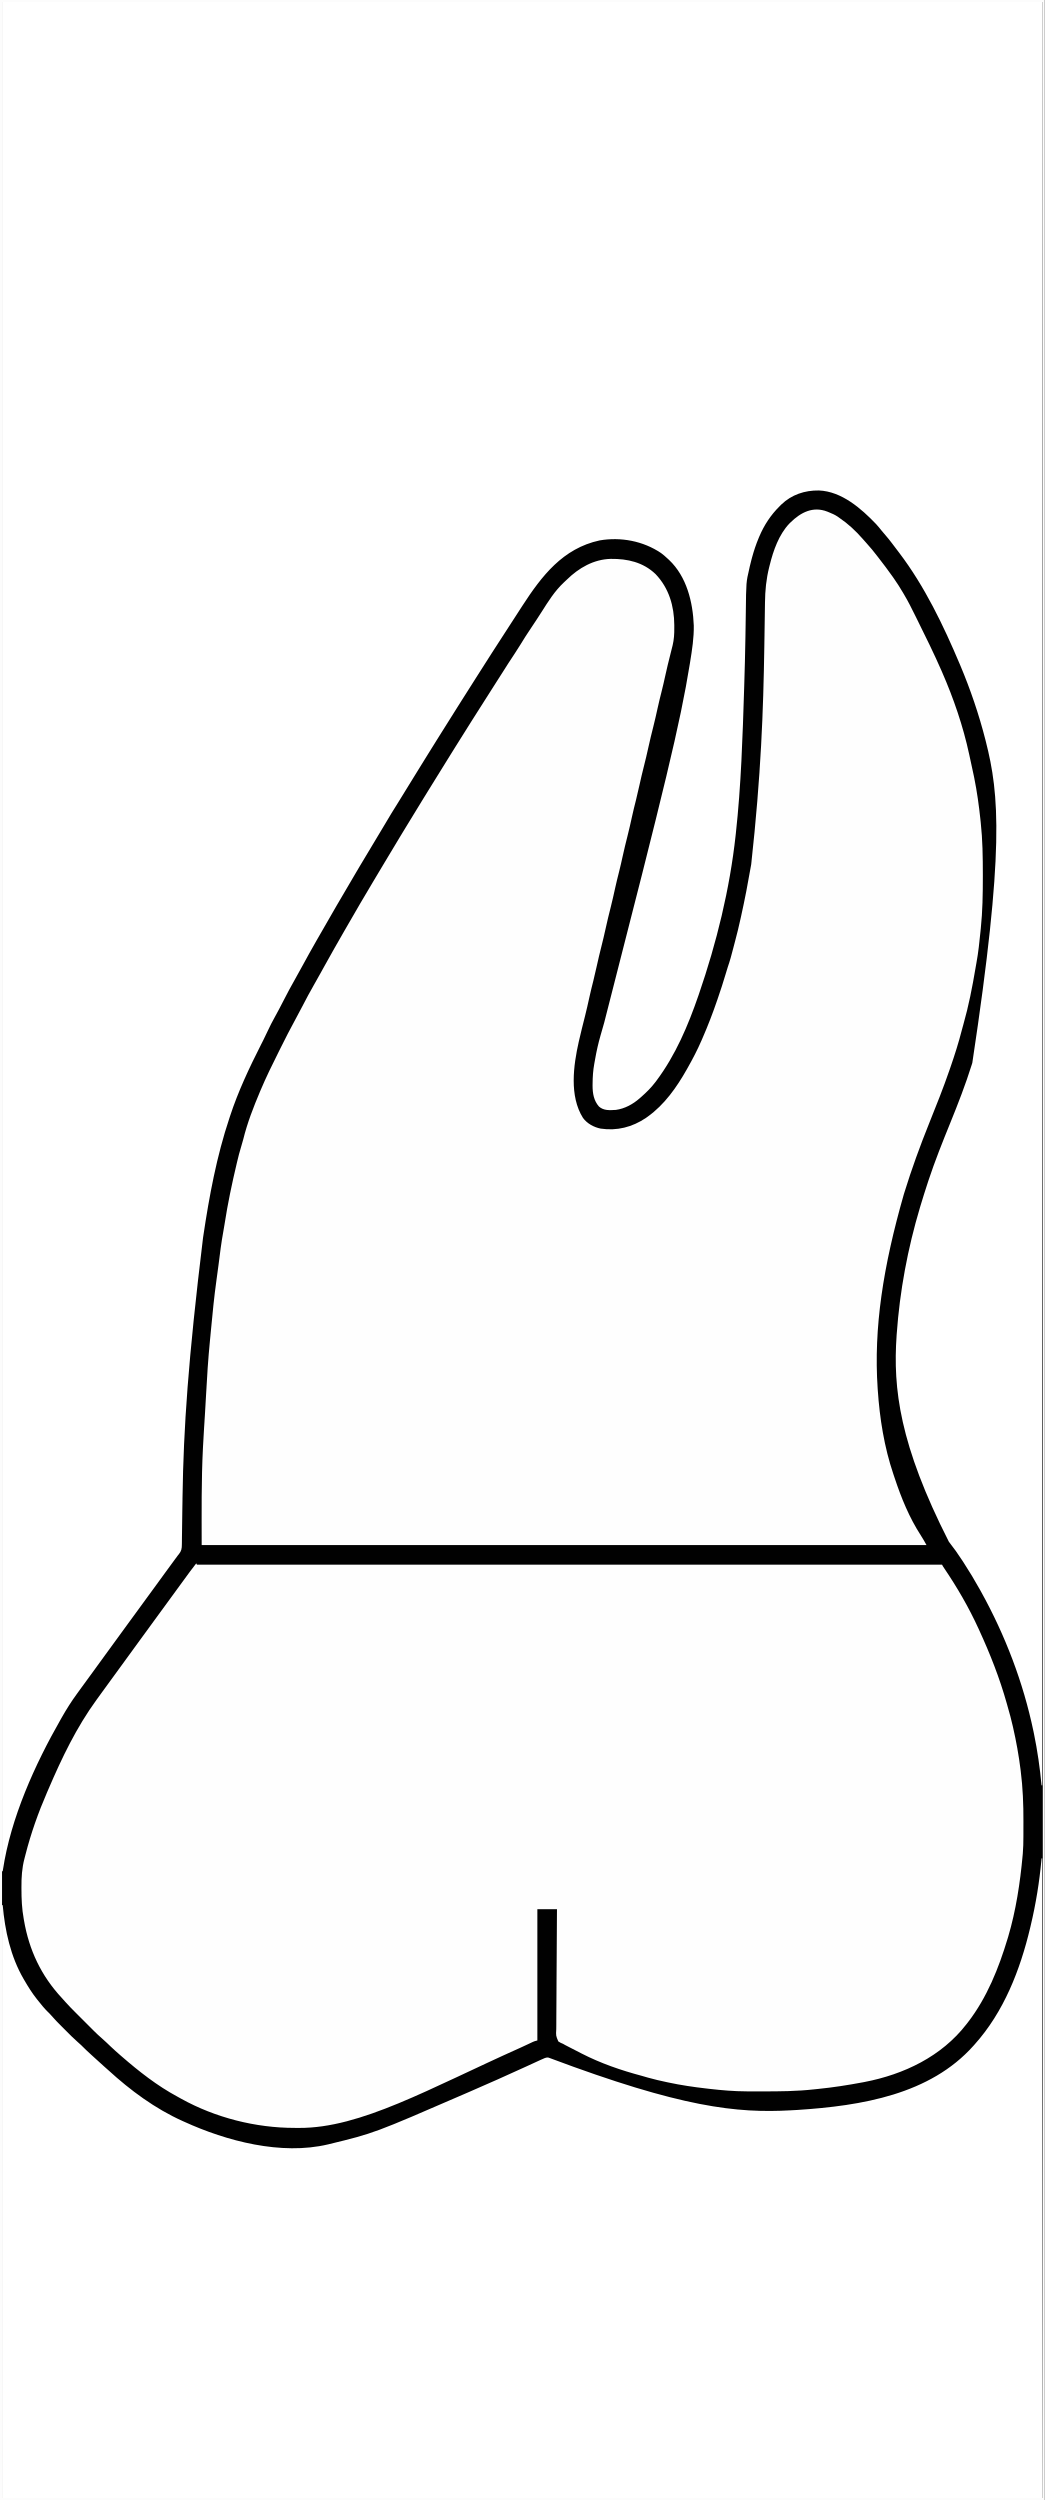
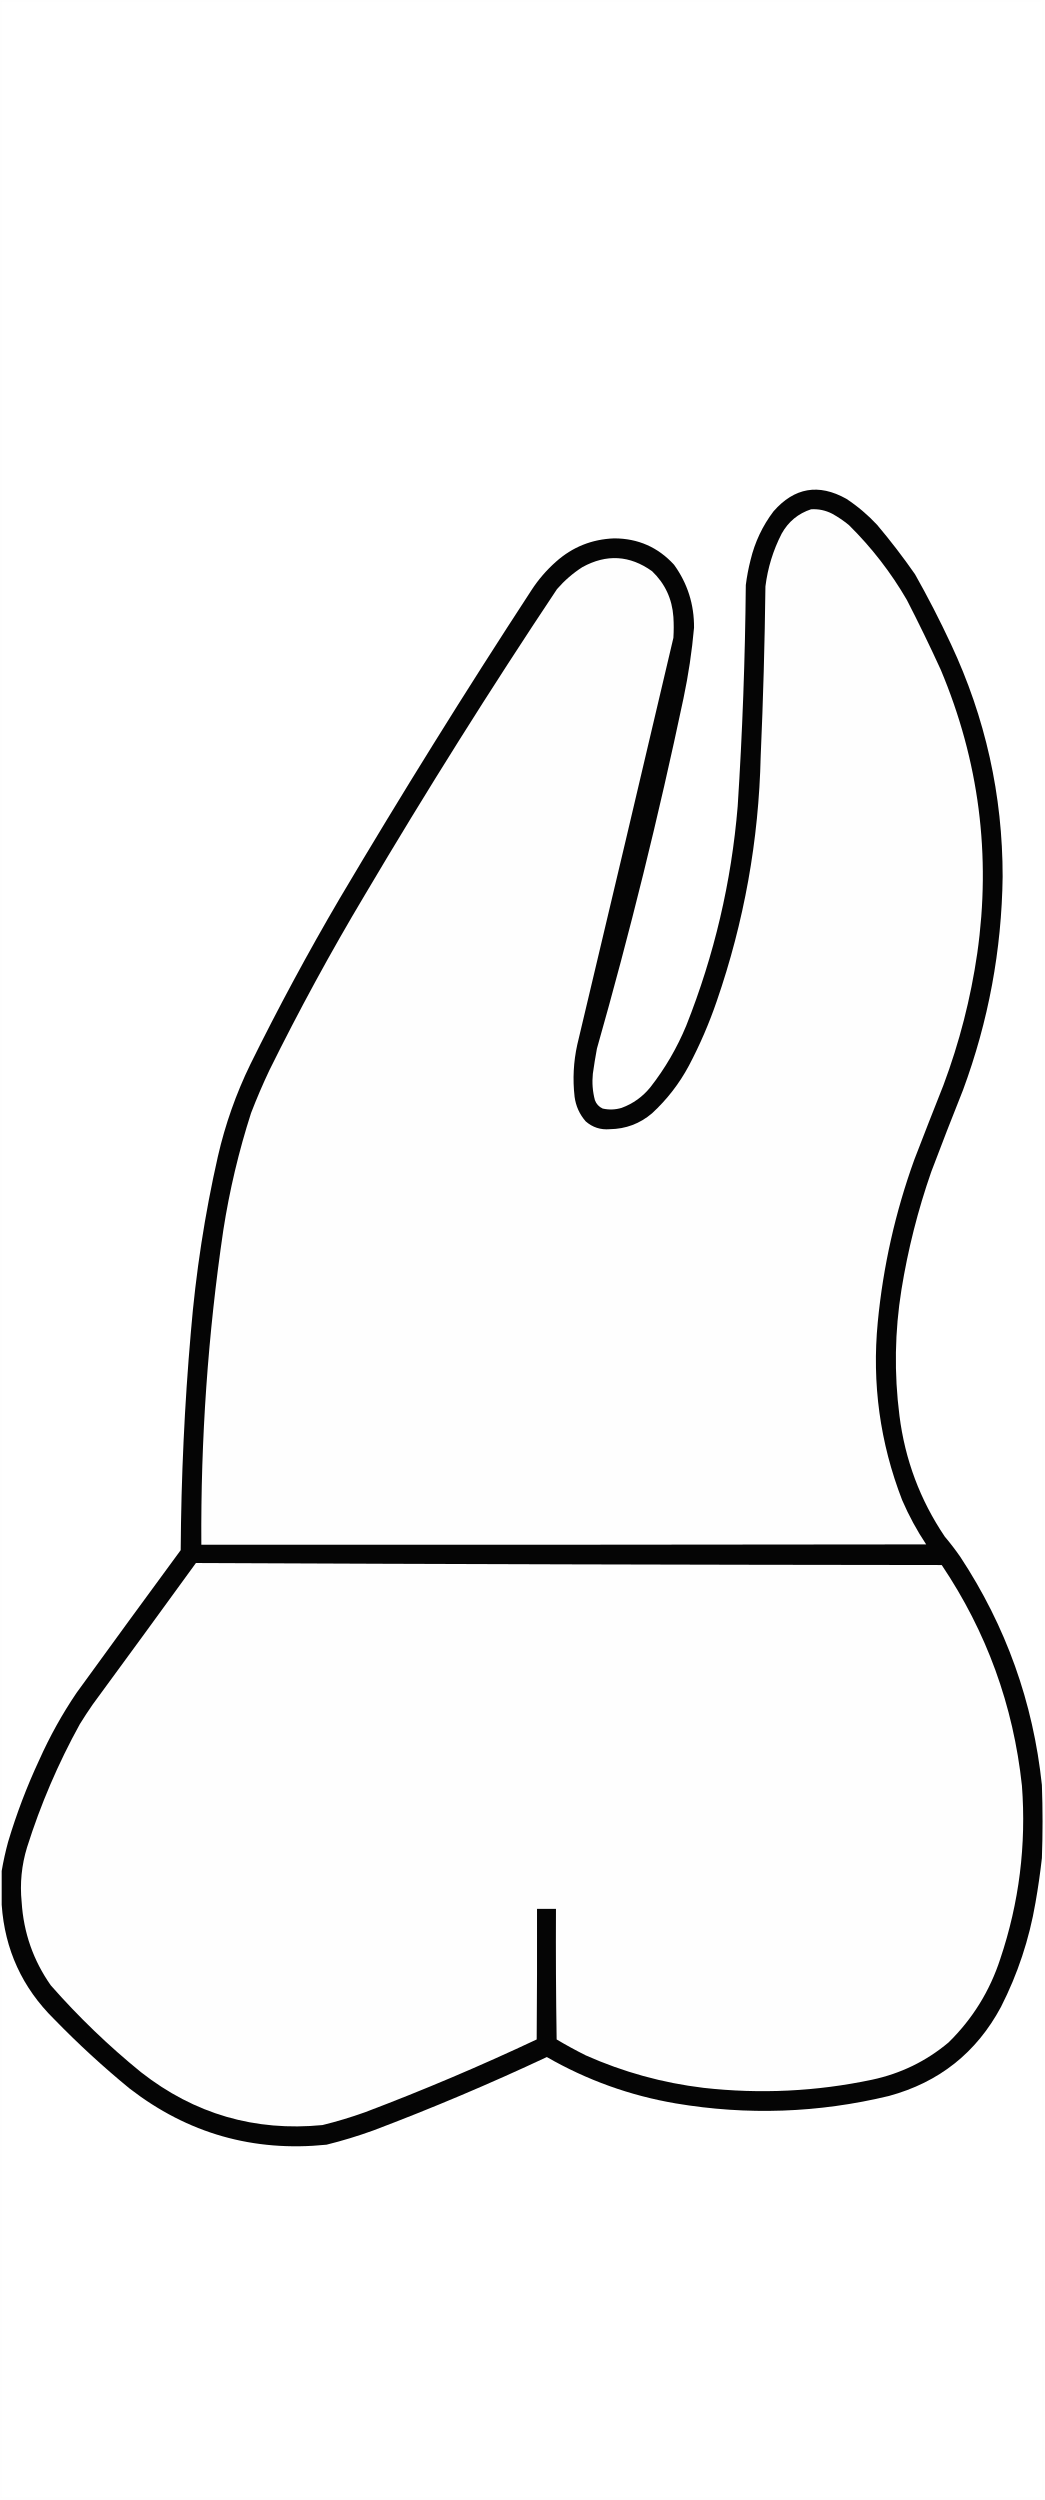
- <svg xmlns="http://www.w3.org/2000/svg" version="1.1" width="1543" height="3694">
-   <path d="M0 0 C509.19 0 1018.38 0 1543 0 C1543 1219.02 1543 2438.04 1543 3694 C1033.81 3694 524.62 3694 0 3694 C0 2474.98 0 1255.96 0 0 Z M3 3 C3 914.46 3 1825.92 3 2765 C3.33 2765 3.66 2765 4 2765 C4.119 2764.191 4.119 2764.191 4.24 2763.365 C15.942 2685.863 51.334 2607.656 90 2540 C90.782 2538.623 90.782 2538.623 91.581 2537.218 C98.319 2525.408 105.444 2514.054 113.478 2503.083 C115.047 2500.936 116.599 2498.778 118.148 2496.617 C124.286 2488.064 130.512 2479.576 136.767 2471.108 C142.909 2462.785 148.958 2454.396 155 2446 C162.201 2435.994 169.443 2426.021 176.769 2416.106 C180.714 2410.762 184.62 2405.391 188.5 2400 C193.54 2392.998 198.642 2386.044 203.77 2379.105 C207.714 2373.761 211.62 2368.391 215.5 2363 C220.54 2355.998 225.642 2349.044 230.77 2342.105 C235.252 2336.032 239.679 2329.92 244.088 2323.794 C248.759 2317.312 253.492 2310.878 258.244 2304.455 C258.793 2303.713 259.341 2302.971 259.906 2302.207 C260.384 2301.562 260.861 2300.917 261.354 2300.253 C261.897 2299.51 262.44 2298.766 263 2298 C263.406 2297.525 263.811 2297.05 264.229 2296.561 C268.078 2291.79 268.738 2288.16 268.719 2282.13 C268.745 2280.832 268.745 2280.832 268.771 2279.508 C268.822 2276.645 268.839 2273.782 268.855 2270.918 C268.885 2268.891 268.917 2266.863 268.952 2264.836 C269.02 2260.529 269.074 2256.221 269.117 2251.913 C269.184 2245.138 269.288 2238.363 269.399 2231.588 C269.436 2229.327 269.473 2227.066 269.509 2224.805 C269.536 2223.136 269.536 2223.136 269.564 2221.433 C269.617 2218.075 269.667 2214.716 269.716 2211.357 C271.192 2110.272 278.052 2009.095 300 1829 C300.135 1828.095 300.269 1827.191 300.408 1826.259 C309.149 1767.646 320.142 1708.293 339 1652 C339.454 1650.609 339.454 1650.609 339.918 1649.189 C351.836 1612.758 368.34 1577.755 385.659 1543.617 C386.376 1542.203 387.092 1540.789 387.809 1539.375 C388.158 1538.686 388.507 1537.998 388.866 1537.289 C391.402 1532.258 393.815 1527.178 396.191 1522.07 C399.079 1515.873 402.142 1509.834 405.5 1503.875 C410.136 1495.521 414.563 1487.077 418.911 1478.571 C424.48 1467.677 430.191 1456.907 436.277 1446.289 C440.122 1439.58 443.838 1432.811 447.5 1426 C453.836 1414.238 460.381 1402.604 467 1391 C467.623 1389.907 468.246 1388.813 468.887 1387.687 C487.752 1354.577 506.896 1321.635 526.315 1288.848 C528.133 1285.775 529.948 1282.7 531.762 1279.625 C538.884 1267.564 546.072 1255.547 553.364 1243.587 C558.84 1234.606 564.229 1225.576 569.581 1216.521 C575.431 1206.624 581.311 1196.767 587.512 1187.084 C591.892 1180.229 596.105 1173.274 600.312 1166.312 C606.262 1156.474 612.286 1146.688 618.399 1136.95 C623.038 1129.555 627.622 1122.128 632.188 1114.688 C637.237 1106.464 642.324 1098.269 647.493 1090.12 C651.524 1083.764 655.516 1077.385 659.5 1071 C665.488 1061.408 671.509 1051.836 677.557 1042.281 C679.012 1039.98 680.466 1037.678 681.918 1035.375 C688.992 1024.16 696.103 1012.969 703.227 1001.785 C704.965 999.055 706.701 996.325 708.438 993.594 C721.041 973.769 733.684 953.972 746.509 934.291 C748.888 930.636 751.257 926.974 753.625 923.312 C754.074 922.618 754.524 921.923 754.987 921.208 C757.193 917.797 759.397 914.385 761.602 910.973 C763.877 907.451 766.155 903.932 768.436 900.414 C769.547 898.699 770.657 896.985 771.768 895.27 C800.375 851.113 831.634 810.268 886.043 798.508 C917.283 793.143 950.321 799.364 976.735 817.169 C980.034 819.561 983.034 822.212 986 825 C986.847 825.768 987.694 826.537 988.566 827.328 C1014.682 852.048 1023.755 889.532 1025.129 924.258 C1025.446 942.135 1022.647 960.022 1019.812 977.625 C1019.646 978.665 1019.479 979.705 1019.307 980.777 C1004.781 1070.479 983.028 1159.149 892.852 1510.699 C892.363 1512.426 892.363 1512.426 891.865 1514.188 C890.377 1519.444 888.88 1524.698 887.361 1529.945 C884.074 1541.409 881.469 1552.86 879.419 1564.61 C878.98 1567.114 878.522 1569.613 878.061 1572.114 C876.31 1581.745 875.697 1591.209 875.625 1601 C875.611 1602.109 875.597 1603.219 875.583 1604.362 C875.647 1615.643 877.373 1626.283 885 1635 C892.151 1641.357 901.004 1640.473 910 1640 C923.086 1638.237 935.167 1631.617 945 1623 C945.833 1622.276 946.665 1621.551 947.523 1620.805 C955.12 1614.075 962.126 1607.232 968.25 1599.125 C968.81 1598.385 969.37 1597.645 969.947 1596.883 C998.145 1559.193 1016.767 1515.248 1032 1471 C1032.225 1470.347 1032.45 1469.694 1032.682 1469.021 C1058.827 1393.02 1078.277 1313.985 1087 1234 C1087.08 1233.273 1087.161 1232.545 1087.244 1231.796 C1095.101 1160.473 1097.301 1088.429 1099.562 1016.75 C1099.595 1015.739 1099.627 1014.727 1099.659 1013.685 C1100.416 989.68 1101.045 965.676 1101.435 941.662 C1101.492 938.186 1101.55 934.71 1101.609 931.234 C1101.836 917.833 1101.836 917.833 1102.015 904.431 C1102.526 860.17 1102.526 860.17 1107 841 C1107.291 839.658 1107.581 838.316 1107.869 836.974 C1108.615 833.688 1109.434 830.44 1110.312 827.188 C1110.611 826.064 1110.909 824.941 1111.217 823.784 C1113.895 813.95 1117.063 804.4 1121 795 C1121.3 794.282 1121.6 793.564 1121.909 792.824 C1129.155 775.811 1138.829 760.989 1152 748 C1152.821 747.169 1153.642 746.337 1154.488 745.48 C1169.68 730.885 1189.14 724.414 1209.93 724.719 C1243.479 725.988 1272.402 751.255 1294.456 774.333 C1297.415 777.527 1300.155 780.876 1302.84 784.305 C1304.634 786.544 1306.477 788.69 1308.379 790.836 C1311.764 794.683 1314.913 798.662 1318 802.75 C1318.825 803.837 1318.825 803.837 1319.666 804.946 C1320.84 806.495 1322.013 808.045 1323.184 809.597 C1325.023 812.03 1326.87 814.457 1328.719 816.883 C1366.21 866.257 1393.93 924.03 1418 981 C1418.405 981.957 1418.405 981.957 1418.817 982.934 C1433.892 1018.709 1446.399 1055.382 1456 1093 C1456.18 1093.703 1456.36 1094.406 1456.545 1095.131 C1476.709 1174.312 1484.197 1256.328 1436.688 1570.5 C1436.449 1571.267 1436.21 1572.033 1435.965 1572.823 C1426.789 1602.198 1415.63 1630.874 1404.054 1659.37 C1392.697 1687.339 1381.492 1715.332 1372 1744 C1371.736 1744.796 1371.473 1745.592 1371.201 1746.413 C1367.302 1758.225 1363.574 1770.086 1360 1782 C1359.792 1782.692 1359.585 1783.384 1359.371 1784.097 C1341.198 1844.905 1329.474 1907.685 1325 1971 C1324.941 1971.815 1324.881 1972.631 1324.82 1973.471 C1319.381 2051.741 1328.991 2134.332 1402 2278 C1409.15 2287.056 1415.736 2296.313 1422 2306 C1422.531 2306.816 1423.063 2307.633 1423.61 2308.474 C1432.221 2321.725 1440.353 2335.172 1448 2349 C1448.541 2349.974 1449.082 2350.947 1449.639 2351.95 C1485.335 2416.422 1511.91 2485.805 1527 2558 C1527.26 2559.242 1527.519 2560.485 1527.787 2561.765 C1532.954 2586.928 1536.616 2612.422 1539 2638 C1539.33 2638 1539.66 2638 1540 2638 C1540 1768.45 1540 898.9 1540 3 C1032.79 3 525.58 3 3 3 Z M1539 2746 C1538.946 2746.623 1538.892 2747.246 1538.836 2747.888 C1535.892 2780.522 1530.598 2813.127 1523 2845 C1522.721 2846.188 1522.442 2847.376 1522.155 2848.6 C1507.384 2910.81 1483.208 2972.915 1440 3021 C1439.506 3021.555 1439.013 3022.111 1438.504 3022.683 C1374.273 3094.794 1273.405 3111.493 1178.23 3117.664 C1176.154 3117.778 1174.077 3117.89 1172 3118 C1171.022 3118.056 1170.045 3118.113 1169.038 3118.171 C1088.65 3122.708 1007.075 3114.152 811.942 3040.836 C809.22 3039.664 807.818 3040.146 805 3041 C802.901 3041.852 800.826 3042.762 798.77 3043.711 C797.854 3044.13 797.854 3044.13 796.92 3044.558 C795.587 3045.169 794.256 3045.782 792.925 3046.398 C790.761 3047.399 788.594 3048.393 786.426 3049.385 C783.275 3050.828 780.125 3052.273 776.976 3053.719 C749.213 3066.457 721.329 3078.904 693.285 3091.012 C691.06 3091.974 688.835 3092.938 686.611 3093.904 C552.573 3152.067 552.573 3152.067 487 3168 C485.838 3168.285 485.838 3168.285 484.652 3168.575 C415.524 3184.953 334.913 3163.737 272 3135 C271.223 3134.651 270.447 3134.302 269.646 3133.942 C229.224 3115.762 192.709 3088.79 160.113 3058.934 C158.143 3057.131 156.144 3055.372 154.125 3053.625 C149.193 3049.327 144.394 3044.884 139.582 3040.453 C138.007 3039.006 136.426 3037.567 134.844 3036.129 C129.762 3031.506 124.773 3026.828 119.958 3021.925 C118.25 3020.246 116.509 3018.705 114.676 3017.168 C108.633 3011.914 103.041 3006.19 97.391 3000.521 C95.442 2998.567 93.488 2996.618 91.533 2994.67 C85.949 2989.088 80.407 2983.528 75.292 2977.506 C73.673 2975.619 71.928 2973.898 70.125 2972.188 C65.334 2967.452 61.177 2962.277 57 2957 C56.206 2956.023 55.412 2955.046 54.594 2954.039 C47.548 2945.187 41.662 2935.785 36 2926 C35.604 2925.325 35.209 2924.65 34.801 2923.955 C15.658 2890.994 7.267 2852.657 4 2815 C3.67 2815 3.34 2815 3 2815 C3 3104.08 3 3393.16 3 3691 C510.21 3691 1017.42 3691 1540 3691 C1540 3379.15 1540 3067.3 1540 2746 C1539.67 2746 1539.34 2746 1539 2746 Z " fill="#FEFEFE" transform="translate(0,0)" />
-   <path d="M0 0 C0.33 0.66 0.66 1.32 1 2 C1.954 1.998 2.908 1.995 3.892 1.992 C172.049 1.553 172.049 1.553 315.474 1.323 C317.041 1.32 318.607 1.318 320.174 1.316 C353.052 1.269 385.931 1.226 418.81 1.186 C435.326 1.166 451.842 1.145 468.358 1.124 C470.849 1.121 473.341 1.118 475.832 1.115 C514.199 1.066 552.565 1.003 590.932 0.901 C591.757 0.899 592.582 0.897 593.432 0.895 C606.733 0.859 620.035 0.823 633.336 0.786 C671.646 0.68 709.955 0.583 748.265 0.542 C749.053 0.541 749.84 0.54 750.652 0.539 C767.943 0.521 785.235 0.506 802.527 0.496 C809.484 0.492 816.441 0.487 823.399 0.482 C824.541 0.481 824.541 0.481 825.706 0.48 C850.246 0.463 874.785 0.394 899.325 0.299 C924.042 0.204 948.759 0.158 973.476 0.182 C976.891 0.185 980.306 0.188 983.721 0.19 C984.725 0.191 984.725 0.191 985.749 0.192 C996.999 0.198 1008.247 0.141 1019.496 0.067 C1029.277 0.007 1039.056 0.005 1048.836 0.051 C1054.415 0.075 1059.99 0.074 1065.569 0.002 C1070.644 -0.063 1075.713 -0.054 1080.787 0.014 C1082.612 0.025 1084.438 0.01 1086.262 -0.036 C1099.479 -0.344 1099.479 -0.344 1103.679 3.561 C1106.749 7.394 1108.944 11.58 1111.019 16.013 C1112.489 18.99 1114.31 21.639 1116.188 24.375 C1127.988 42.531 1138.193 61.715 1148 81 C1148.711 82.382 1149.422 83.763 1150.133 85.145 C1172.658 129.201 1189.912 176.05 1202 224 C1202.363 225.426 1202.726 226.852 1203.09 228.277 C1203.905 231.503 1204.704 234.732 1205.494 237.964 C1206.027 240.108 1206.585 242.245 1207.145 244.383 C1213.165 267.881 1216.631 292.041 1219.312 316.125 C1219.394 316.847 1219.475 317.57 1219.559 318.314 C1221.828 338.766 1222.214 359.149 1222.24 379.708 C1222.245 382.671 1222.258 385.634 1222.281 388.597 C1222.437 409.276 1221.4 429.451 1219 450 C1218.774 452.011 1218.549 454.021 1218.324 456.032 C1214.108 492.975 1206.619 530.463 1195.05 565.783 C1193.973 569.084 1192.925 572.393 1191.879 575.703 C1180.446 611.442 1164.822 647.639 1141 677 C1140.287 677.902 1139.574 678.805 1138.84 679.734 C1109.581 716.269 1071.817 742.188 1027 756 C1025.48 756.479 1025.48 756.479 1023.93 756.967 C1006.284 762.477 988.579 766.295 970.393 769.416 C967.648 769.888 964.909 770.381 962.172 770.895 C947.326 773.622 932.269 775.181 917.265 776.759 C915.115 776.988 912.965 777.228 910.816 777.471 C886.496 780.17 862.118 780.318 837.678 780.368 C835.109 780.375 832.539 780.386 829.969 780.399 C807.461 780.493 785.374 779.484 763 777 C761.054 776.793 759.109 776.587 757.163 776.382 C752.373 775.864 747.592 775.292 742.812 774.688 C741.986 774.584 741.16 774.48 740.309 774.374 C724.354 772.354 708.7 769.511 693 766 C691.719 765.719 690.437 765.437 689.117 765.147 C674.558 761.946 660.229 758.412 646.09 753.678 C643.335 752.784 640.556 751.997 637.769 751.213 C613.432 744.34 589.509 734.733 567.083 723.067 C564.723 721.858 562.346 720.691 559.965 719.527 C537.549 708.549 537.549 708.549 533 704 C532.902 701.508 532.87 699.045 532.88 696.553 C532.879 695.764 532.878 694.975 532.877 694.162 C532.875 691.498 532.881 688.834 532.886 686.17 C532.887 684.268 532.887 682.366 532.886 680.465 C532.886 675.285 532.892 670.106 532.899 664.926 C532.905 659.52 532.905 654.113 532.907 648.707 C532.91 638.461 532.918 628.215 532.928 617.969 C532.939 606.308 532.945 594.647 532.95 582.985 C532.96 558.99 532.978 534.995 533 511 C523.43 511 513.86 511 504 511 C504 575.02 504 639.04 504 705 C500.7 706.32 497.4 707.64 494 709 C491.386 710.162 488.787 711.337 486.195 712.547 C484.729 713.225 483.263 713.904 481.796 714.583 C481.036 714.935 480.276 715.288 479.493 715.651 C462.261 723.645 444.941 731.428 427.564 739.099 C423.306 740.979 419.052 742.865 414.802 744.76 C345.763 775.535 275.219 806.561 202.375 827.188 C201.724 827.373 201.073 827.558 200.402 827.749 C183.651 832.481 167.443 834.179 150.095 834.13 C147.834 834.125 145.572 834.13 143.311 834.137 C130.074 834.144 116.877 833.63 103.75 831.812 C102.848 831.688 101.946 831.563 101.017 831.435 C82.452 828.717 63.922 824.567 46 819 C44.664 818.587 44.664 818.587 43.302 818.166 C-21.662 797.833 -75.601 760.791 -125.031 714.754 C-127.597 712.366 -130.197 710.02 -132.812 707.688 C-146.402 695.474 -159.437 682.724 -172.34 669.791 C-175.087 667.038 -177.839 664.291 -180.592 661.545 C-182.365 659.771 -184.138 657.997 -185.91 656.223 C-186.721 655.414 -187.531 654.606 -188.366 653.773 C-192.596 649.526 -196.671 645.204 -200.574 640.654 C-202.36 638.582 -204.245 636.612 -206.125 634.625 C-236.445 600.845 -251.685 556.497 -257 512 C-257.095 511.249 -257.19 510.497 -257.288 509.723 C-258.28 500.671 -258.258 491.566 -258.295 482.47 C-258.307 480.548 -258.327 478.625 -258.357 476.703 C-258.568 462.945 -257.22 450.373 -254 437 C-253.763 435.951 -253.527 434.902 -253.283 433.821 C-252.742 431.454 -252.166 429.101 -251.562 426.75 C-251.247 425.51 -251.247 425.51 -250.925 424.245 C-247.775 412.067 -243.768 400.205 -239.688 388.312 C-239.174 386.81 -239.174 386.81 -238.649 385.277 C-232.654 367.986 -225.915 350.997 -218.688 334.188 C-218.308 333.302 -217.928 332.416 -217.536 331.503 C-181.678 248.074 -181.678 248.074 -155.331 212.793 C-153.304 210.062 -151.323 207.3 -149.336 204.54 C-147.678 202.237 -146.015 199.936 -144.352 197.637 C-142.155 194.6 -139.963 191.561 -137.773 188.52 C-131.645 180.01 -125.464 171.543 -119.233 163.108 C-113.091 154.785 -107.042 146.396 -101 138 C-93.799 127.994 -86.557 118.021 -79.231 108.106 C-75.286 102.762 -71.38 97.391 -67.5 92 C-62.46 84.998 -57.358 78.044 -52.23 71.105 C-48.286 65.761 -44.38 60.391 -40.5 55 C-34.331 46.432 -28.076 37.93 -21.801 29.439 C-19.937 26.914 -18.075 24.387 -16.215 21.859 C-15.593 21.014 -14.971 20.169 -14.33 19.299 C-13.151 17.697 -11.972 16.095 -10.793 14.492 C-7.221 9.642 -3.622 4.813 0 0 Z " fill="#FEFEFE" transform="translate(290,2310)" />
-   <path d="M0 0 C509.19 0 1018.38 0 1543 0 C1543 1219.02 1543 2438.04 1543 3694 C1033.81 3694 524.62 3694 0 3694 C0 2474.98 0 1255.96 0 0 Z M3 3 C3 914.46 3 1825.92 3 2765 C3.33 2765 3.66 2765 4 2765 C4.119 2764.191 4.119 2764.191 4.24 2763.365 C15.942 2685.863 51.334 2607.656 90 2540 C90.782 2538.623 90.782 2538.623 91.581 2537.218 C98.319 2525.408 105.444 2514.054 113.478 2503.083 C115.047 2500.936 116.599 2498.778 118.148 2496.617 C124.286 2488.064 130.512 2479.576 136.767 2471.108 C142.909 2462.785 148.958 2454.396 155 2446 C162.201 2435.994 169.443 2426.021 176.769 2416.106 C180.714 2410.762 184.62 2405.391 188.5 2400 C193.54 2392.998 198.642 2386.044 203.77 2379.105 C207.714 2373.761 211.62 2368.391 215.5 2363 C220.54 2355.998 225.642 2349.044 230.77 2342.105 C235.252 2336.032 239.679 2329.92 244.088 2323.794 C248.759 2317.312 253.492 2310.878 258.244 2304.455 C258.793 2303.713 259.341 2302.971 259.906 2302.207 C260.384 2301.562 260.861 2300.917 261.354 2300.253 C261.897 2299.51 262.44 2298.766 263 2298 C263.406 2297.525 263.811 2297.05 264.229 2296.561 C268.078 2291.79 268.738 2288.16 268.719 2282.13 C268.745 2280.832 268.745 2280.832 268.771 2279.508 C268.822 2276.645 268.839 2273.782 268.855 2270.918 C268.885 2268.891 268.917 2266.863 268.952 2264.836 C269.02 2260.529 269.074 2256.221 269.117 2251.913 C269.184 2245.138 269.288 2238.363 269.399 2231.588 C269.436 2229.327 269.473 2227.066 269.509 2224.805 C269.536 2223.136 269.536 2223.136 269.564 2221.433 C269.617 2218.075 269.667 2214.716 269.716 2211.357 C271.192 2110.272 278.052 2009.095 300 1829 C300.135 1828.095 300.269 1827.191 300.408 1826.259 C309.149 1767.646 320.142 1708.293 339 1652 C339.454 1650.609 339.454 1650.609 339.918 1649.189 C351.836 1612.758 368.34 1577.755 385.659 1543.617 C386.376 1542.203 387.092 1540.789 387.809 1539.375 C388.158 1538.686 388.507 1537.998 388.866 1537.289 C391.402 1532.258 393.815 1527.178 396.191 1522.07 C399.079 1515.873 402.142 1509.834 405.5 1503.875 C410.136 1495.521 414.563 1487.077 418.911 1478.571 C424.48 1467.677 430.191 1456.907 436.277 1446.289 C440.122 1439.58 443.838 1432.811 447.5 1426 C453.836 1414.238 460.381 1402.604 467 1391 C467.623 1389.907 468.246 1388.813 468.887 1387.687 C487.752 1354.577 506.896 1321.635 526.315 1288.848 C528.133 1285.775 529.948 1282.7 531.762 1279.625 C538.884 1267.564 546.072 1255.547 553.364 1243.587 C558.84 1234.606 564.229 1225.576 569.581 1216.521 C575.431 1206.624 581.311 1196.767 587.512 1187.084 C591.892 1180.229 596.105 1173.274 600.312 1166.312 C606.262 1156.474 612.286 1146.688 618.399 1136.95 C623.038 1129.555 627.622 1122.128 632.188 1114.688 C637.237 1106.464 642.324 1098.269 647.493 1090.12 C651.524 1083.764 655.516 1077.385 659.5 1071 C665.488 1061.408 671.509 1051.836 677.557 1042.281 C679.012 1039.98 680.466 1037.678 681.918 1035.375 C688.992 1024.16 696.103 1012.969 703.227 1001.785 C704.965 999.055 706.701 996.325 708.438 993.594 C721.041 973.769 733.684 953.972 746.509 934.291 C748.888 930.636 751.257 926.974 753.625 923.312 C754.074 922.618 754.524 921.923 754.987 921.208 C757.193 917.797 759.397 914.385 761.602 910.973 C763.877 907.451 766.155 903.932 768.436 900.414 C769.547 898.699 770.657 896.985 771.768 895.27 C800.375 851.113 831.634 810.268 886.043 798.508 C917.283 793.143 950.321 799.364 976.735 817.169 C980.034 819.561 983.034 822.212 986 825 C986.847 825.768 987.694 826.537 988.566 827.328 C1014.682 852.048 1023.755 889.532 1025.129 924.258 C1025.446 942.135 1022.647 960.022 1019.812 977.625 C1019.646 978.665 1019.479 979.705 1019.307 980.777 C1004.781 1070.479 983.028 1159.149 892.852 1510.699 C892.363 1512.426 892.363 1512.426 891.865 1514.188 C890.377 1519.444 888.88 1524.698 887.361 1529.945 C884.074 1541.409 881.469 1552.86 879.419 1564.61 C878.98 1567.114 878.522 1569.613 878.061 1572.114 C876.31 1581.745 875.697 1591.209 875.625 1601 C875.611 1602.109 875.597 1603.219 875.583 1604.362 C875.647 1615.643 877.373 1626.283 885 1635 C892.151 1641.357 901.004 1640.473 910 1640 C923.086 1638.237 935.167 1631.617 945 1623 C945.833 1622.276 946.665 1621.551 947.523 1620.805 C955.12 1614.075 962.126 1607.232 968.25 1599.125 C968.81 1598.385 969.37 1597.645 969.947 1596.883 C998.145 1559.193 1016.767 1515.248 1032 1471 C1032.225 1470.347 1032.45 1469.694 1032.682 1469.021 C1058.827 1393.02 1078.277 1313.985 1087 1234 C1087.08 1233.273 1087.161 1232.545 1087.244 1231.796 C1095.101 1160.473 1097.301 1088.429 1099.562 1016.75 C1099.595 1015.739 1099.627 1014.727 1099.659 1013.685 C1100.416 989.68 1101.045 965.676 1101.435 941.662 C1101.492 938.186 1101.55 934.71 1101.609 931.234 C1101.836 917.833 1101.836 917.833 1102.015 904.431 C1102.526 860.17 1102.526 860.17 1107 841 C1107.291 839.658 1107.581 838.316 1107.869 836.974 C1108.615 833.688 1109.434 830.44 1110.312 827.188 C1110.611 826.064 1110.909 824.941 1111.217 823.784 C1113.895 813.95 1117.063 804.4 1121 795 C1121.3 794.282 1121.6 793.564 1121.909 792.824 C1129.155 775.811 1138.829 760.989 1152 748 C1152.821 747.169 1153.642 746.337 1154.488 745.48 C1169.68 730.885 1189.14 724.414 1209.93 724.719 C1243.479 725.988 1272.402 751.255 1294.456 774.333 C1297.415 777.527 1300.155 780.876 1302.84 784.305 C1304.634 786.544 1306.477 788.69 1308.379 790.836 C1311.764 794.683 1314.913 798.662 1318 802.75 C1318.825 803.837 1318.825 803.837 1319.666 804.946 C1320.84 806.495 1322.013 808.045 1323.184 809.597 C1325.023 812.03 1326.87 814.457 1328.719 816.883 C1366.21 866.257 1393.93 924.03 1418 981 C1418.405 981.957 1418.405 981.957 1418.817 982.934 C1433.892 1018.709 1446.399 1055.382 1456 1093 C1456.18 1093.703 1456.36 1094.406 1456.545 1095.131 C1476.709 1174.312 1484.197 1256.328 1436.688 1570.5 C1436.449 1571.267 1436.21 1572.033 1435.965 1572.823 C1426.789 1602.198 1415.63 1630.874 1404.054 1659.37 C1392.697 1687.339 1381.492 1715.332 1372 1744 C1371.736 1744.796 1371.473 1745.592 1371.201 1746.413 C1367.302 1758.225 1363.574 1770.086 1360 1782 C1359.792 1782.692 1359.585 1783.384 1359.371 1784.097 C1341.198 1844.905 1329.474 1907.685 1325 1971 C1324.941 1971.815 1324.881 1972.631 1324.82 1973.471 C1319.381 2051.741 1328.991 2134.332 1402 2278 C1409.15 2287.056 1415.736 2296.313 1422 2306 C1422.531 2306.816 1423.063 2307.633 1423.61 2308.474 C1432.221 2321.725 1440.353 2335.172 1448 2349 C1448.541 2349.974 1449.082 2350.947 1449.639 2351.95 C1485.335 2416.422 1511.91 2485.805 1527 2558 C1527.26 2559.242 1527.519 2560.485 1527.787 2561.765 C1532.954 2586.928 1536.616 2612.422 1539 2638 C1539.33 2638 1539.66 2638 1540 2638 C1540 1768.45 1540 898.9 1540 3 C1032.79 3 525.58 3 3 3 Z M1168 772 C1167.384 772.603 1166.768 773.207 1166.133 773.828 C1150.906 789.968 1142.637 813.494 1137.438 834.562 C1137.147 835.698 1136.856 836.833 1136.557 838.002 C1132.177 855.571 1130.527 872.352 1130.34 890.43 C1130.306 892.684 1130.271 894.937 1130.235 897.191 C1130.161 901.953 1130.094 906.715 1130.034 911.477 C1129.939 918.965 1129.822 926.453 1129.701 933.941 C1129.681 935.185 1129.66 936.43 1129.64 937.711 C1129.599 940.214 1129.558 942.717 1129.517 945.22 C1129.457 948.949 1129.398 952.677 1129.34 956.406 C1127.862 1050.068 1124.581 1144.339 1110 1277 C1109.867 1277.772 1109.734 1278.543 1109.598 1279.338 C1105.286 1304.343 1100.527 1329.235 1095 1354 C1094.729 1355.214 1094.458 1356.429 1094.179 1357.68 C1091.668 1368.873 1089.105 1380.044 1086.059 1391.105 C1085.2 1394.224 1084.394 1397.354 1083.598 1400.488 C1081.127 1410.185 1078.577 1419.75 1075.276 1429.201 C1074.005 1432.915 1072.918 1436.675 1071.844 1440.449 C1068.574 1451.718 1064.832 1462.828 1061.062 1473.938 C1060.692 1475.031 1060.321 1476.125 1059.939 1477.252 C1053.385 1496.518 1046.155 1515.361 1038 1534 C1037.319 1535.582 1037.319 1535.582 1036.624 1537.195 C1030.555 1551.254 1023.558 1564.688 1016 1578 C1015.562 1578.777 1015.123 1579.555 1014.671 1580.356 C999.793 1606.639 981.817 1632.277 957 1650 C956.099 1650.645 955.198 1651.289 954.27 1651.953 C934.172 1665.453 911.702 1671.225 887.506 1667.629 C877.5 1665.595 867.491 1660.188 861.418 1651.82 C841.076 1619.582 847.241 1574.445 855.229 1539.03 C858.131 1526.336 861.287 1513.703 864.493 1501.084 C866.778 1492.047 868.816 1482.968 870.801 1473.861 C872.625 1465.546 874.649 1457.297 876.752 1449.049 C878.625 1441.645 880.311 1434.211 881.938 1426.75 C883.965 1417.456 886.157 1408.22 888.5 1399 C890.822 1389.863 892.995 1380.711 895 1371.5 C897.262 1361.108 899.772 1350.797 902.392 1340.489 C904.708 1331.317 906.786 1322.106 908.801 1312.863 C910.625 1304.548 912.649 1296.298 914.752 1288.049 C916.625 1280.645 918.311 1273.211 919.938 1265.75 C922.222 1255.275 924.751 1244.881 927.392 1234.49 C929.708 1225.318 931.786 1216.106 933.801 1206.863 C935.625 1198.548 937.649 1190.298 939.752 1182.049 C941.625 1174.645 943.311 1167.211 944.938 1159.75 C946.965 1150.456 949.157 1141.22 951.5 1132 C953.822 1122.863 955.995 1113.711 958 1104.5 C960.262 1094.108 962.772 1083.797 965.392 1073.489 C967.708 1064.317 969.786 1055.106 971.801 1045.863 C973.625 1037.548 975.649 1029.298 977.752 1021.049 C979.625 1013.645 981.311 1006.211 982.938 998.75 C985.271 988.05 987.833 977.422 990.552 966.813 C991.386 963.546 992.197 960.275 993 957 C993.285 955.881 993.569 954.761 993.863 953.608 C995.949 944.839 996.425 936.557 996.312 927.562 C996.316 926.273 996.319 924.983 996.322 923.654 C996.167 895.465 988.42 868.95 968.625 848.25 C950.327 830.704 927.091 825.525 902.539 825.797 C877.249 826.386 855.216 839.149 837.495 856.545 C835.96 858.039 834.395 859.497 832.824 860.953 C819.521 873.496 810.027 888.746 800.305 904.111 C795.222 912.139 789.988 920.052 784.688 927.938 C779.166 936.158 773.791 944.438 768.691 952.928 C765.969 957.451 763.141 961.876 760.188 966.25 C754.246 975.049 748.594 984.029 742.909 992.995 C739.62 998.172 736.309 1003.336 733 1008.5 C722.094 1025.529 711.242 1042.591 700.455 1059.695 C699.009 1061.985 697.562 1064.274 696.113 1066.562 C688.676 1078.317 681.297 1090.107 673.932 1101.906 C672.012 1104.98 670.091 1108.053 668.168 1111.125 C656.06 1130.475 644.057 1149.888 632.102 1169.332 C629.412 1173.706 626.719 1178.079 624.023 1182.449 C615.358 1196.503 606.759 1210.596 598.204 1224.717 C595.747 1228.771 593.284 1232.82 590.816 1236.867 C582.437 1250.619 574.156 1264.426 565.95 1278.281 C561.121 1286.435 556.263 1294.57 551.375 1302.688 C538.613 1323.908 526.194 1345.33 513.847 1366.794 C511.977 1370.04 510.101 1373.282 508.223 1376.523 C498.387 1393.506 488.77 1410.603 479.246 1427.762 C478.618 1428.893 477.99 1430.024 477.344 1431.19 C476.074 1433.478 474.805 1435.766 473.537 1438.054 C470.604 1443.341 467.657 1448.619 464.656 1453.867 C458.294 1464.995 452.191 1476.215 446.371 1487.637 C443.335 1493.575 440.214 1499.448 436.992 1505.287 C428.984 1519.812 421.524 1534.597 414.125 1549.438 C413.456 1550.777 412.787 1552.117 412.119 1553.457 C402.645 1572.446 393.246 1591.437 385 1611 C384.729 1611.642 384.458 1612.284 384.178 1612.945 C374.438 1636.027 365.427 1659.139 359.422 1683.508 C358.425 1687.496 357.273 1691.407 356.039 1695.328 C353.946 1702.032 352.243 1708.793 350.625 1715.625 C350.325 1716.881 350.026 1718.138 349.717 1719.432 C342.734 1748.811 336.53 1778.299 331.926 1808.148 C331.348 1811.873 330.727 1815.583 330.043 1819.289 C327.013 1835.717 324.982 1852.244 322.913 1868.814 C321.97 1876.324 320.932 1883.818 319.875 1891.312 C316.476 1915.69 314.048 1940.142 311.78 1964.645 C311.275 1970.092 310.755 1975.537 310.22 1980.981 C307.609 2007.603 305.884 2034.226 304.482 2060.938 C304.013 2069.857 303.489 2078.773 302.938 2087.688 C302.859 2088.986 302.78 2090.285 302.699 2091.624 C302.315 2097.945 301.918 2104.266 301.504 2110.586 C300.938 2119.387 300.449 2128.192 300 2137 C299.931 2138.337 299.931 2138.337 299.861 2139.702 C297.429 2187.497 298 2235.083 298 2283 C651.43 2283 1004.86 2283 1369 2283 C1364.989 2275.768 1364.989 2275.768 1360.667 2268.794 C1343.584 2242.52 1331.701 2213.28 1321.874 2183.635 C1321.26 2181.783 1320.638 2179.934 1320.011 2178.086 C1306.574 2138.36 1299.795 2095.756 1297 2054 C1296.913 2052.773 1296.913 2052.773 1296.825 2051.522 C1290.777 1961.846 1304.955 1871.49 1335.438 1764.938 C1335.691 1764.115 1335.944 1763.292 1336.204 1762.445 C1347.016 1727.401 1359.49 1693.132 1373.184 1659.121 C1383.601 1633.239 1393.917 1607.384 1403 1581 C1403.528 1579.474 1404.056 1577.948 1404.584 1576.422 C1410.807 1558.391 1416.546 1540.35 1421.257 1521.855 C1421.96 1519.153 1422.705 1516.466 1423.473 1513.781 C1431.281 1486.422 1436.724 1458.496 1441.416 1430.456 C1441.887 1427.667 1442.379 1424.886 1442.895 1422.105 C1445.664 1406.993 1447.218 1391.668 1448.759 1376.39 C1448.916 1374.83 1449.076 1373.271 1449.238 1371.712 C1451.885 1346.137 1452.269 1320.624 1452.25 1294.938 C1452.25 1294.161 1452.249 1293.385 1452.249 1292.585 C1452.235 1266.754 1451.938 1241.014 1449.125 1215.312 C1448.946 1213.625 1448.767 1211.937 1448.588 1210.249 C1446.42 1189.978 1443.659 1169.866 1439.625 1149.875 C1439.407 1148.788 1439.188 1147.701 1438.963 1146.582 C1437.242 1138.075 1435.404 1129.6 1433.479 1121.137 C1432.986 1118.937 1432.51 1116.733 1432.039 1114.527 C1423.133 1073.029 1408.984 1031.859 1392 993 C1391.734 992.389 1391.467 991.778 1391.193 991.149 C1380.059 965.67 1367.748 940.744 1355.404 915.836 C1354.453 913.915 1353.503 911.993 1352.555 910.07 C1347.257 899.329 1341.948 888.668 1335.812 878.375 C1335.218 877.368 1334.623 876.361 1334.011 875.323 C1329.891 868.387 1325.658 861.59 1321 855 C1320.259 853.937 1319.518 852.873 1318.754 851.777 C1312.109 842.311 1305.078 833.144 1298 824 C1297.503 823.354 1297.006 822.709 1296.494 822.043 C1291.304 815.306 1286.041 808.73 1280.266 802.477 C1278.375 800.41 1276.536 798.316 1274.703 796.199 C1264.28 784.267 1253.13 773.869 1240 765 C1239.278 764.482 1238.556 763.964 1237.812 763.43 C1233.627 760.561 1229.059 758.661 1224.375 756.75 C1223.741 756.491 1223.107 756.232 1222.453 755.966 C1201.286 747.677 1183.164 757.093 1168 772 Z M290 2310 C283.856 2317.85 277.916 2325.825 272.101 2333.921 C268.108 2339.478 264.068 2344.998 260 2350.5 C255.462 2356.64 250.96 2362.803 246.5 2369 C241.46 2376.002 236.358 2382.956 231.23 2389.895 C227.286 2395.239 223.38 2400.609 219.5 2406 C215.04 2412.197 210.537 2418.36 206 2424.5 C199.264 2433.617 192.621 2442.799 186 2452 C178.799 2462.006 171.557 2471.977 164.233 2481.892 C159.183 2488.735 154.194 2495.621 149.227 2502.523 C147.044 2505.557 144.85 2508.582 142.648 2511.602 C113.103 2552.159 91.485 2597.208 71.771 2643.206 C71.059 2644.863 70.341 2646.518 69.622 2648.172 C56.601 2678.152 45.547 2709.233 37.527 2740.926 C37.06 2742.766 36.578 2744.602 36.094 2746.438 C32.433 2760.495 31.634 2773.789 31.688 2788.25 C31.689 2789.23 31.69 2790.21 31.692 2791.219 C31.733 2806.03 32.329 2820.399 35 2835 C35.145 2835.847 35.289 2836.695 35.438 2837.568 C42.997 2881.609 60.948 2919.57 91.404 2952.261 C93.315 2954.343 95.185 2956.458 97.062 2958.57 C101.881 2963.926 106.904 2969.049 112.004 2974.137 C113.388 2975.522 113.388 2975.522 114.8 2976.936 C116.735 2978.873 118.673 2980.808 120.611 2982.741 C123.074 2985.199 125.533 2987.661 127.99 2990.124 C130.367 2992.505 132.748 2994.883 135.129 2997.262 C136.435 2998.571 136.435 2998.571 137.768 2999.907 C142.155 3004.278 146.606 3008.501 151.302 3012.538 C153.329 3014.283 155.281 3016.095 157.219 3017.938 C157.924 3018.605 158.629 3019.273 159.355 3019.961 C160.785 3021.32 162.215 3022.68 163.645 3024.039 C168.332 3028.478 173.112 3032.783 178 3037 C178.832 3037.724 178.832 3037.724 179.682 3038.462 C205.338 3060.751 232.059 3081.778 262.061 3097.948 C264.003 3099.002 265.93 3100.081 267.855 3101.164 C318.256 3129.124 377.765 3144.192 435.282 3144.185 C437.499 3144.187 439.716 3144.206 441.934 3144.225 C533.355 3144.6 633.526 3086.287 769.219 3025.602 C769.884 3025.294 770.55 3024.987 771.236 3024.67 C774.418 3023.199 777.597 3021.721 780.77 3020.229 C781.928 3019.687 783.087 3019.145 784.281 3018.586 C785.798 3017.871 785.798 3017.871 787.346 3017.142 C790 3016 790 3016 794 3015 C794 2950.98 794 2886.96 794 2821 C803.57 2821 813.14 2821 823 2821 C822.98 2823.405 822.96 2825.809 822.939 2828.287 C822.756 2850.918 822.622 2873.549 822.534 2896.181 C822.487 2907.817 822.424 2919.453 822.321 2931.089 C822.231 2941.23 822.173 2951.371 822.153 2961.512 C822.141 2966.883 822.114 2972.252 822.048 2977.623 C821.987 2982.678 821.968 2987.731 821.982 2992.786 C821.98 2994.641 821.962 2996.496 821.927 2998.351 C821.368 3007.961 821.368 3007.961 824.971 3016.404 C827.28 3017.975 829.392 3019.025 832 3020 C833.425 3020.82 833.425 3020.82 834.879 3021.656 C836.101 3022.286 836.101 3022.286 837.348 3022.93 C838.274 3023.411 839.201 3023.892 840.155 3024.388 C841.115 3024.879 842.074 3025.369 843.062 3025.875 C844.581 3026.658 844.581 3026.658 846.13 3027.456 C848.156 3028.499 850.184 3029.538 852.213 3030.575 C854.609 3031.8 856.999 3033.035 859.387 3034.273 C887.458 3048.719 917.656 3059.102 948.1 3067.205 C951.234 3068.064 954.345 3068.986 957.461 3069.906 C966.408 3072.469 975.466 3074.481 984.562 3076.438 C985.472 3076.634 986.381 3076.83 987.317 3077.032 C1006.1 3081.049 1024.927 3083.817 1044 3086 C1045.363 3086.158 1046.727 3086.317 1048.09 3086.476 C1066.489 3088.594 1084.719 3090.154 1103.242 3090.203 C1104.885 3090.21 1106.528 3090.217 1108.171 3090.224 C1113.405 3090.244 1118.64 3090.248 1123.875 3090.25 C1125.209 3090.251 1125.209 3090.251 1126.571 3090.252 C1152.121 3090.264 1177.514 3090.085 1202.934 3087.228 C1205.062 3086.993 1207.19 3086.775 1209.32 3086.562 C1231.05 3084.379 1252.541 3081.034 1274 3077 C1275.657 3076.689 1275.657 3076.689 1277.347 3076.372 C1335.53 3065.191 1391.189 3038.689 1428 2991 C1429.071 2989.637 1429.071 2989.637 1430.164 2988.246 C1458.517 2951.427 1475.697 2908.166 1489 2864 C1489.244 2863.191 1489.488 2862.382 1489.74 2861.549 C1501.157 2822.91 1507.352 2782.038 1511 2742 C1511.088 2741.054 1511.176 2740.108 1511.266 2739.134 C1511.988 2730.696 1512.163 2722.305 1512.168 2713.84 C1512.171 2712.401 1512.175 2710.962 1512.178 2709.523 C1512.184 2706.517 1512.186 2703.511 1512.185 2700.505 C1512.185 2697.487 1512.192 2694.469 1512.206 2691.451 C1512.318 2666.357 1511.335 2641.487 1508.188 2616.562 C1508.103 2615.886 1508.019 2615.21 1507.932 2614.513 C1505.318 2593.646 1501.609 2573.064 1496.938 2552.562 C1496.772 2551.834 1496.606 2551.105 1496.435 2550.354 C1494.251 2540.808 1491.756 2531.399 1489 2522 C1488.486 2520.17 1487.974 2518.339 1487.465 2516.508 C1477.038 2479.513 1463.048 2443.89 1447 2409 C1446.607 2408.138 1446.214 2407.276 1445.809 2406.387 C1431.582 2375.197 1414.124 2345.209 1394.898 2316.844 C1393 2314 1393 2314 1392 2312 C1028.67 2312 665.34 2312 291 2312 C290.67 2311.34 290.34 2310.68 290 2310 Z M1539 2746 C1538.946 2746.623 1538.892 2747.246 1538.836 2747.888 C1535.892 2780.522 1530.598 2813.127 1523 2845 C1522.721 2846.188 1522.442 2847.376 1522.155 2848.6 C1507.384 2910.81 1483.208 2972.915 1440 3021 C1439.506 3021.555 1439.013 3022.111 1438.504 3022.683 C1374.273 3094.794 1273.405 3111.493 1178.23 3117.664 C1176.154 3117.778 1174.077 3117.89 1172 3118 C1171.022 3118.056 1170.045 3118.113 1169.038 3118.171 C1088.65 3122.708 1007.075 3114.152 811.942 3040.836 C809.22 3039.664 807.818 3040.146 805 3041 C802.901 3041.852 800.826 3042.762 798.77 3043.711 C797.854 3044.13 797.854 3044.13 796.92 3044.558 C795.587 3045.169 794.256 3045.782 792.925 3046.398 C790.761 3047.399 788.594 3048.393 786.426 3049.385 C783.275 3050.828 780.125 3052.273 776.976 3053.719 C749.213 3066.457 721.329 3078.904 693.285 3091.012 C691.06 3091.974 688.835 3092.938 686.611 3093.904 C552.573 3152.067 552.573 3152.067 487 3168 C485.838 3168.285 485.838 3168.285 484.652 3168.575 C415.524 3184.953 334.913 3163.737 272 3135 C271.223 3134.651 270.447 3134.302 269.646 3133.942 C229.224 3115.762 192.709 3088.79 160.113 3058.934 C158.143 3057.131 156.144 3055.372 154.125 3053.625 C149.193 3049.327 144.394 3044.884 139.582 3040.453 C138.007 3039.006 136.426 3037.567 134.844 3036.129 C129.762 3031.506 124.773 3026.828 119.958 3021.925 C118.25 3020.246 116.509 3018.705 114.676 3017.168 C108.633 3011.914 103.041 3006.19 97.391 3000.521 C95.442 2998.567 93.488 2996.618 91.533 2994.67 C85.949 2989.088 80.407 2983.528 75.292 2977.506 C73.673 2975.619 71.928 2973.898 70.125 2972.188 C65.334 2967.452 61.177 2962.277 57 2957 C56.206 2956.023 55.412 2955.046 54.594 2954.039 C47.548 2945.187 41.662 2935.785 36 2926 C35.604 2925.325 35.209 2924.65 34.801 2923.955 C15.658 2890.994 7.267 2852.657 4 2815 C3.67 2815 3.34 2815 3 2815 C3 3104.08 3 3393.16 3 3691 C510.21 3691 1017.42 3691 1540 3691 C1540 3379.15 1540 3067.3 1540 2746 C1539.67 2746 1539.34 2746 1539 2746 Z " fill="#010101" transform="translate(0,0)" />
-   <path d="M0 0 C509.19 0 1018.38 0 1543 0 C1543 1219.02 1543 2438.04 1543 3694 C1033.81 3694 524.62 3694 0 3694 C0 2474.98 0 1255.96 0 0 Z M3 3 C3 1220.04 3 2437.08 3 3691 C510.21 3691 1017.42 3691 1540 3691 C1540.44 3380.111 1540.44 3380.111 1540.776 3069.221 C1540.778 3067.274 1540.78 3065.326 1540.781 3063.379 C1540.787 3056.554 1540.793 3049.729 1540.799 3042.905 C1540.803 3037.953 1540.807 3033.002 1540.812 3028.05 C1540.879 2950.65 1540.937 2873.249 1540.882 2051.603 C1540.88 2045.02 1540.877 2038.437 1540.875 2031.853 C1540.84 1938.146 1540.803 1844.439 1540.637 1471.879 C1540.627 1448.686 1540.616 1425.493 1540.605 1402.3 C1540.604 1400.861 1540.604 1400.861 1540.604 1399.393 C1540.561 1307.35 1540.522 1215.307 1540.485 1123.264 C1540.482 1117.226 1540.48 1111.189 1540.477 1105.151 C1540.451 1042.145 1540.426 979.138 1540.4 916.132 C1540.399 915.227 1540.399 914.322 1540.399 913.39 C1540.397 909.204 1540.395 905.018 1540.394 900.832 C1540.272 601.555 1540.135 302.277 1540 3 C1032.79 3 525.58 3 3 3 Z " fill="#FCFCFC" transform="translate(0,0)" />
+ <svg xmlns="http://www.w3.org/2000/svg" version="1.1" width="1543px" height="3694px" style="shape-rendering:geometricPrecision; text-rendering:geometricPrecision; image-rendering:optimizeQuality; fill-rule:evenodd; clip-rule:evenodd">
+   <g>
+     <path style="opacity:0.743" fill="#fdfdfd" d="M -0.5,-0.5 C 513.833,-0.5 1028.17,-0.5 1542.5,-0.5C 1542.5,1230.83 1542.5,2462.17 1542.5,3693.5C 1028.17,3693.5 513.833,3693.5 -0.5,3693.5C -0.5,2462.17 -0.5,1230.83 -0.5,-0.5 Z M 1539.5,2637.5 C 1526.6,2515.31 1486.44,2402.97 1419,2300.5C 1411.82,2290.14 1404.15,2280.14 1396,2270.5C 1359.5,2216.37 1337.17,2156.71 1329,2091.5C 1321.09,2029.37 1322.09,1967.37 1332,1905.5C 1341.59,1846.21 1356.26,1788.21 1376,1731.5C 1391.27,1691.01 1406.94,1650.68 1423,1610.5C 1460.56,1508.86 1480.06,1403.86 1481.5,1295.5C 1481.56,1175.07 1456.06,1060.4 1405,951.5C 1388.63,916.415 1370.96,882.081 1352,848.5C 1334.48,823.312 1315.82,798.979 1296,775.5C 1282.3,760.789 1267.13,747.956 1250.5,737C 1209.64,714.174 1173.8,720.34 1143,755.5C 1126.7,777.02 1115.37,801.02 1109,827.5C 1105.9,839.688 1103.56,852.021 1102,864.5C 1101.01,973.614 1097.01,1082.61 1090,1191.5C 1080.71,1303.31 1055.38,1411.31 1014,1515.5C 1000.39,1548.39 982.722,1578.72 961,1606.5C 949.578,1620.6 935.412,1630.77 918.5,1637C 909.239,1639.77 899.906,1640.11 890.5,1638C 884.939,1635.44 881.106,1631.27 879,1625.5C 875.636,1612.72 874.636,1599.72 876,1586.5C 877.721,1574.12 879.721,1561.79 882,1549.5C 930.628,1378.32 973.294,1205.66 1010,1031.5C 1017.23,997.129 1022.4,962.463 1025.5,927.5C 1025.76,893.119 1015.93,862.119 996,834.5C 972.312,808.578 942.812,795.578 907.5,795.5C 874.617,796.734 845.95,808.234 821.5,830C 807.321,842.583 795.155,856.75 785,872.5C 687.411,1021.98 593.077,1173.65 502,1327.5C 455.152,1407.42 411.152,1489.09 370,1572.5C 348.84,1615.98 332.84,1661.31 322,1708.5C 302.602,1794.22 289.269,1880.89 282,1968.5C 272.677,2075.63 267.677,2182.96 267,2290.5C 215.422,2360.66 164.089,2430.99 113,2501.5C 91.863,2532.76 73.529,2565.76 58,2600.5C 39.715,2639.69 24.381,2680.02 12,2721.5C 8.107,2735.81 4.94,2750.15 2.5,2764.5C 2.5,1843.83 2.5,923.167 2.5,2.5C 514.833,2.5 1027.17,2.5 1539.5,2.5C 1539.5,880.833 1539.5,1759.17 1539.5,2637.5 Z M 1539.5,2745.5 C 1539.5,3060.5 1539.5,3375.5 1539.5,3690.5C 1027.17,3690.5 514.833,3690.5 2.5,3690.5C 2.5,3398.5 2.5,3106.5 2.5,2814.5C 7.065,2880.74 32.898,2937.07 80,2983.5C 115.364,3019.88 152.53,3054.05 191.5,3086C 277.293,3152.37 374.293,3180.04 482.5,3169C 505.861,3163.21 528.861,3156.21 551.5,3148C 638.387,3115.15 723.887,3078.98 808,3039.5C 867.319,3073.61 930.819,3096.44 998.5,3108C 1104.25,3125.8 1209.25,3122.13 1313.5,3097C 1387.64,3076.85 1442.8,3033.01 1479,2965.5C 1503.79,2916.79 1520.79,2865.46 1530,2811.5C 1533.89,2789.45 1537.05,2767.45 1539.5,2745.5 Z" />
+   </g>
+   <g>
+     <path style="opacity:0.982" fill="#010101" d="M 1539.5,2637.5 C 1540.81,2673.5 1540.81,2709.5 1539.5,2745.5C 1537.05,2767.45 1533.89,2789.45 1530,2811.5C 1520.79,2865.46 1503.79,2916.79 1479,2965.5C 1442.8,3033.01 1387.64,3076.85 1313.5,3097C 1209.25,3122.13 1104.25,3125.8 998.5,3108C 930.819,3096.44 867.319,3073.61 808,3039.5C 723.887,3078.98 638.387,3115.15 551.5,3148C 528.861,3156.21 505.861,3163.21 482.5,3169C 374.293,3180.04 277.293,3152.37 191.5,3086C 152.53,3054.05 115.364,3019.88 80,2983.5C 32.898,2937.07 7.065,2880.74 2.5,2814.5C 2.5,2797.83 2.5,2781.17 2.5,2764.5C 4.94,2750.15 8.107,2735.81 12,2721.5C 24.381,2680.02 39.715,2639.69 58,2600.5C 73.529,2565.76 91.863,2532.76 113,2501.5C 164.089,2430.99 215.422,2360.66 267,2290.5C 267.677,2182.96 272.677,2075.63 282,1968.5C 289.269,1880.89 302.602,1794.22 322,1708.5C 332.84,1661.31 348.84,1615.98 370,1572.5C 411.152,1489.09 455.152,1407.42 502,1327.5C 593.077,1173.65 687.411,1021.98 785,872.5C 795.155,856.75 807.321,842.583 821.5,830C 845.95,808.234 874.617,796.734 907.5,795.5C 942.812,795.578 972.312,808.578 996,834.5C 1015.93,862.119 1025.76,893.119 1025.5,927.5C 1022.4,962.463 1017.23,997.129 1010,1031.5C 973.294,1205.66 930.628,1378.32 882,1549.5C 879.721,1561.79 877.721,1574.12 876,1586.5C 874.636,1599.72 875.636,1612.72 879,1625.5C 881.106,1631.27 884.939,1635.44 890.5,1638C 899.906,1640.11 909.239,1639.77 918.5,1637C 935.412,1630.77 949.578,1620.6 961,1606.5C 982.722,1578.72 1000.39,1548.39 1014,1515.5C 1055.38,1411.31 1080.71,1303.31 1090,1191.5C 1097.01,1082.61 1101.01,973.614 1102,864.5C 1103.56,852.021 1105.9,839.688 1109,827.5C 1115.37,801.02 1126.7,777.02 1143,755.5C 1173.8,720.34 1209.64,714.174 1250.5,737C 1267.13,747.956 1282.3,760.789 1296,775.5C 1315.82,798.979 1334.48,823.312 1352,848.5C 1370.96,882.081 1388.63,916.415 1405,951.5C 1456.06,1060.4 1481.56,1175.07 1481.5,1295.5C 1480.06,1403.86 1460.56,1508.86 1423,1610.5C 1406.94,1650.68 1391.27,1691.01 1376,1731.5C 1356.26,1788.21 1341.59,1846.21 1332,1905.5C 1322.09,1967.37 1321.09,2029.37 1329,2091.5C 1337.17,2156.71 1359.5,2216.37 1396,2270.5C 1404.15,2280.14 1411.82,2290.14 1419,2300.5C 1486.44,2402.97 1526.6,2515.31 1539.5,2637.5 Z" />
+   </g>
+   <g>
+     <path style="opacity:1" fill="#fefefe" d="M 1198.5,752.5 C 1209.43,751.877 1219.76,754.043 1229.5,759C 1238.38,763.884 1246.71,769.551 1254.5,776C 1287.97,809.12 1316.47,845.953 1340,886.5C 1357.48,920.466 1374.15,954.8 1390,989.5C 1446.62,1124.06 1464.62,1263.72 1444,1408.5C 1434.31,1475.3 1417.64,1540.3 1394,1603.5C 1379.47,1640.09 1365.14,1676.75 1351,1713.5C 1322.93,1791.23 1304.93,1871.23 1297,1953.5C 1288.24,2044.1 1300.24,2131.77 1333,2216.5C 1342.9,2239.47 1354.73,2261.3 1368.5,2282C 1011.5,2282.5 654.5,2282.67 297.5,2282.5C 296.443,2126.63 307.276,1971.63 330,1817.5C 339.158,1758.71 352.825,1701.04 371,1644.5C 379.221,1623.17 388.221,1602.17 398,1581.5C 441.697,1493.09 488.697,1406.75 539,1322.5C 629.712,1169.17 724.378,1018.5 823,870.5C 833.998,857.828 846.498,846.995 860.5,838C 896.152,818.374 930.485,820.374 963.5,844C 982.629,862.35 993.129,884.85 995,911.5C 995.667,921.833 995.667,932.167 995,942.5C 947.987,1142.91 900.654,1343.24 853,1543.5C 847.389,1568.94 846.056,1594.61 849,1620.5C 850.846,1634.39 856.346,1646.56 865.5,1657C 875.665,1665.83 887.499,1669.67 901,1668.5C 924.682,1668.16 945.516,1660.33 963.5,1645C 985.636,1624.56 1003.8,1601.06 1018,1574.5C 1034.14,1543.88 1047.81,1512.21 1059,1479.5C 1099.51,1362.26 1121.18,1241.6 1124,1117.5C 1127.67,1033.87 1130,950.205 1131,866.5C 1134.4,839.051 1142.4,813.051 1155,788.5C 1164.91,770.745 1179.41,758.745 1198.5,752.5 Z" />
+   </g>
+   <g>
+     <path style="opacity:1" fill="#fefefe" d="M 289.5,2309.5 C 656.626,2311.17 1023.96,2312.17 1391.5,2312.5C 1457.78,2411.17 1497.28,2519.83 1510,2638.5C 1516.58,2726.06 1505.91,2811.4 1478,2894.5C 1462.49,2942.06 1436.99,2983.23 1401.5,3018C 1368.57,3045.63 1330.9,3063.96 1288.5,3073C 1206.17,3090.37 1123.17,3094.37 1039.5,3085C 979.05,3077.72 921.05,3061.72 865.5,3037C 850.846,3029.67 836.513,3021.84 822.5,3013.5C 821.5,2949.17 821.167,2884.84 821.5,2820.5C 812.167,2820.5 802.833,2820.5 793.5,2820.5C 793.667,2884.83 793.5,2949.17 793,3013.5C 709.906,3052.64 625.406,3088.48 539.5,3121C 518.822,3128.42 497.822,3134.75 476.5,3140C 376.664,3149.71 287.331,3123.71 208.5,3062C 160.502,3023.01 116.002,2980.17 75,2933.5C 49.172,2896.69 34.839,2855.69 32,2810.5C 29.238,2782.93 31.905,2755.93 40,2729.5C 59.97,2666.23 85.97,2605.56 118,2547.5C 124.085,2537.66 130.418,2528 137,2518.5C 188.051,2448.96 238.885,2379.29 289.5,2309.5 Z" />
+   </g>
</svg>
